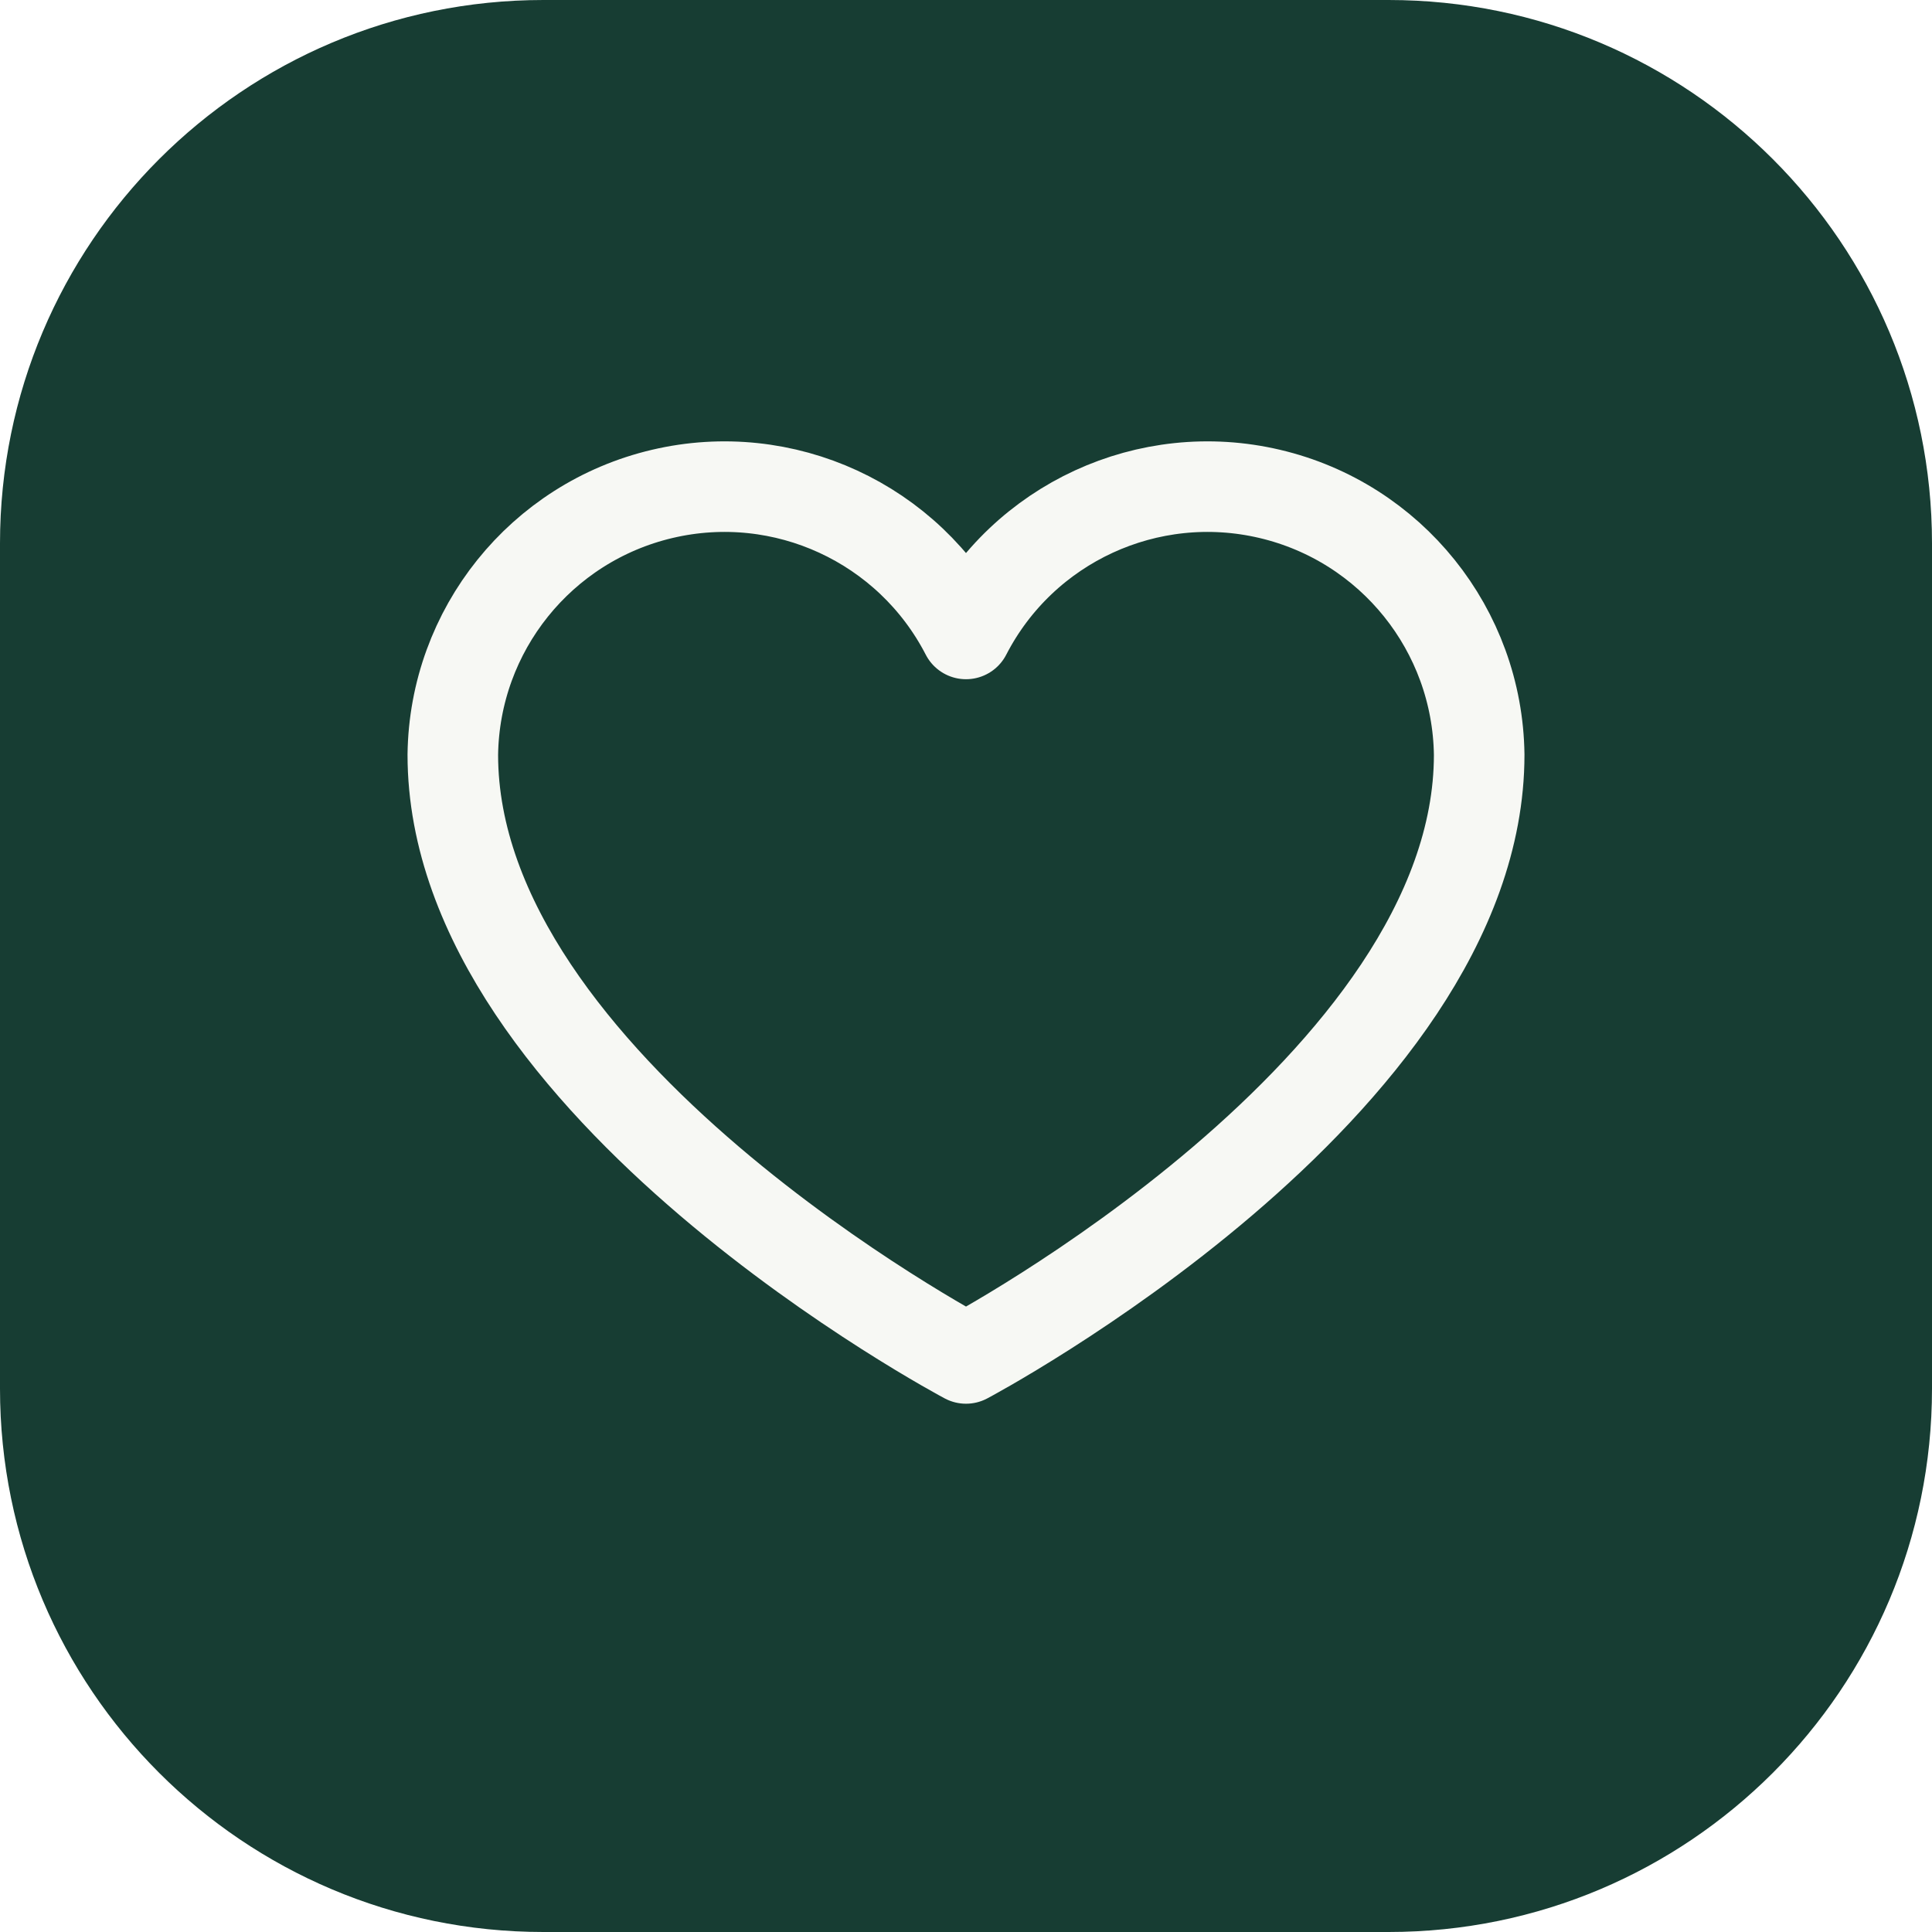
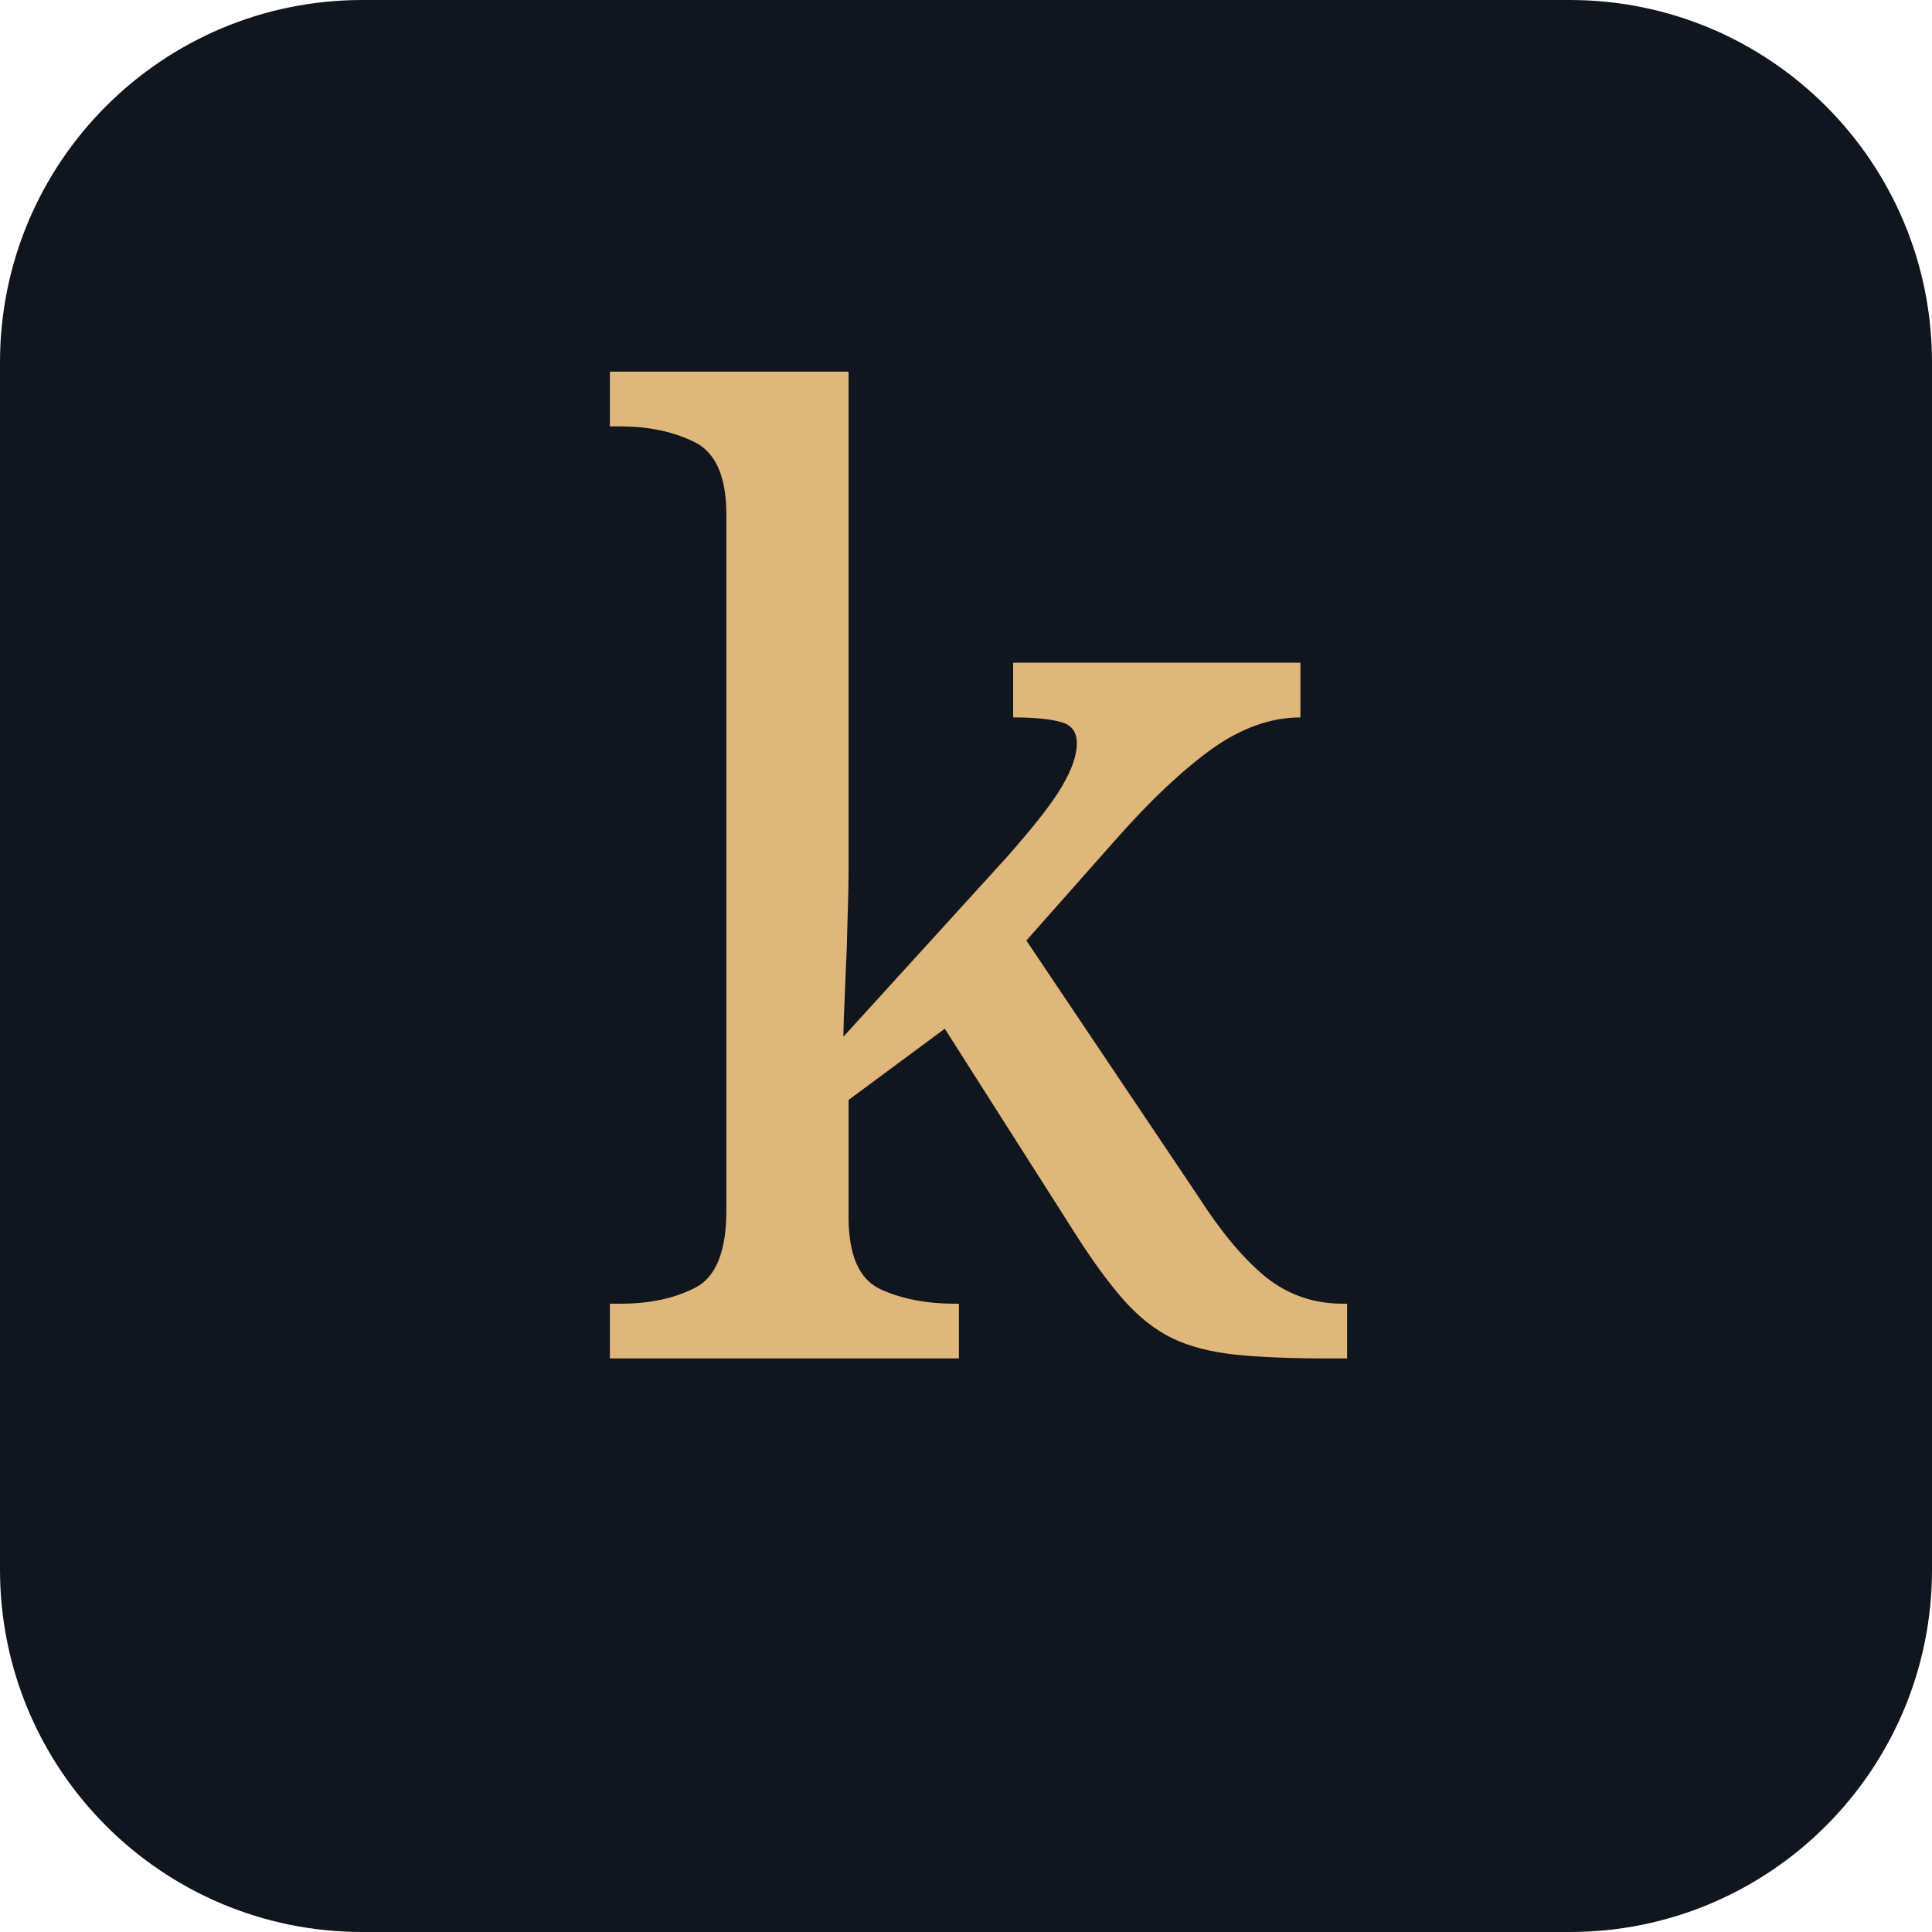
<svg xmlns="http://www.w3.org/2000/svg" viewBox="0 0 64 64">
-   <rect width="64" height="64" rx="18" fill="#173d33" />
-   <path d="M32 45S15 36 15 25a9 9 0 0 1 17-4 9 9 0 0 1 17 4c0 11-17 20-17 20Z" fill="none" stroke="#f7f8f4" stroke-width="3" stroke-linejoin="round" />
+   <rect width="64" height="64" rx="12" fill="#11151d" />
+   <text x="32" y="45" fill="#dfb77a" text-anchor="middle" font-size="43" font-family="Georgia,serif">k</text>
</svg>
